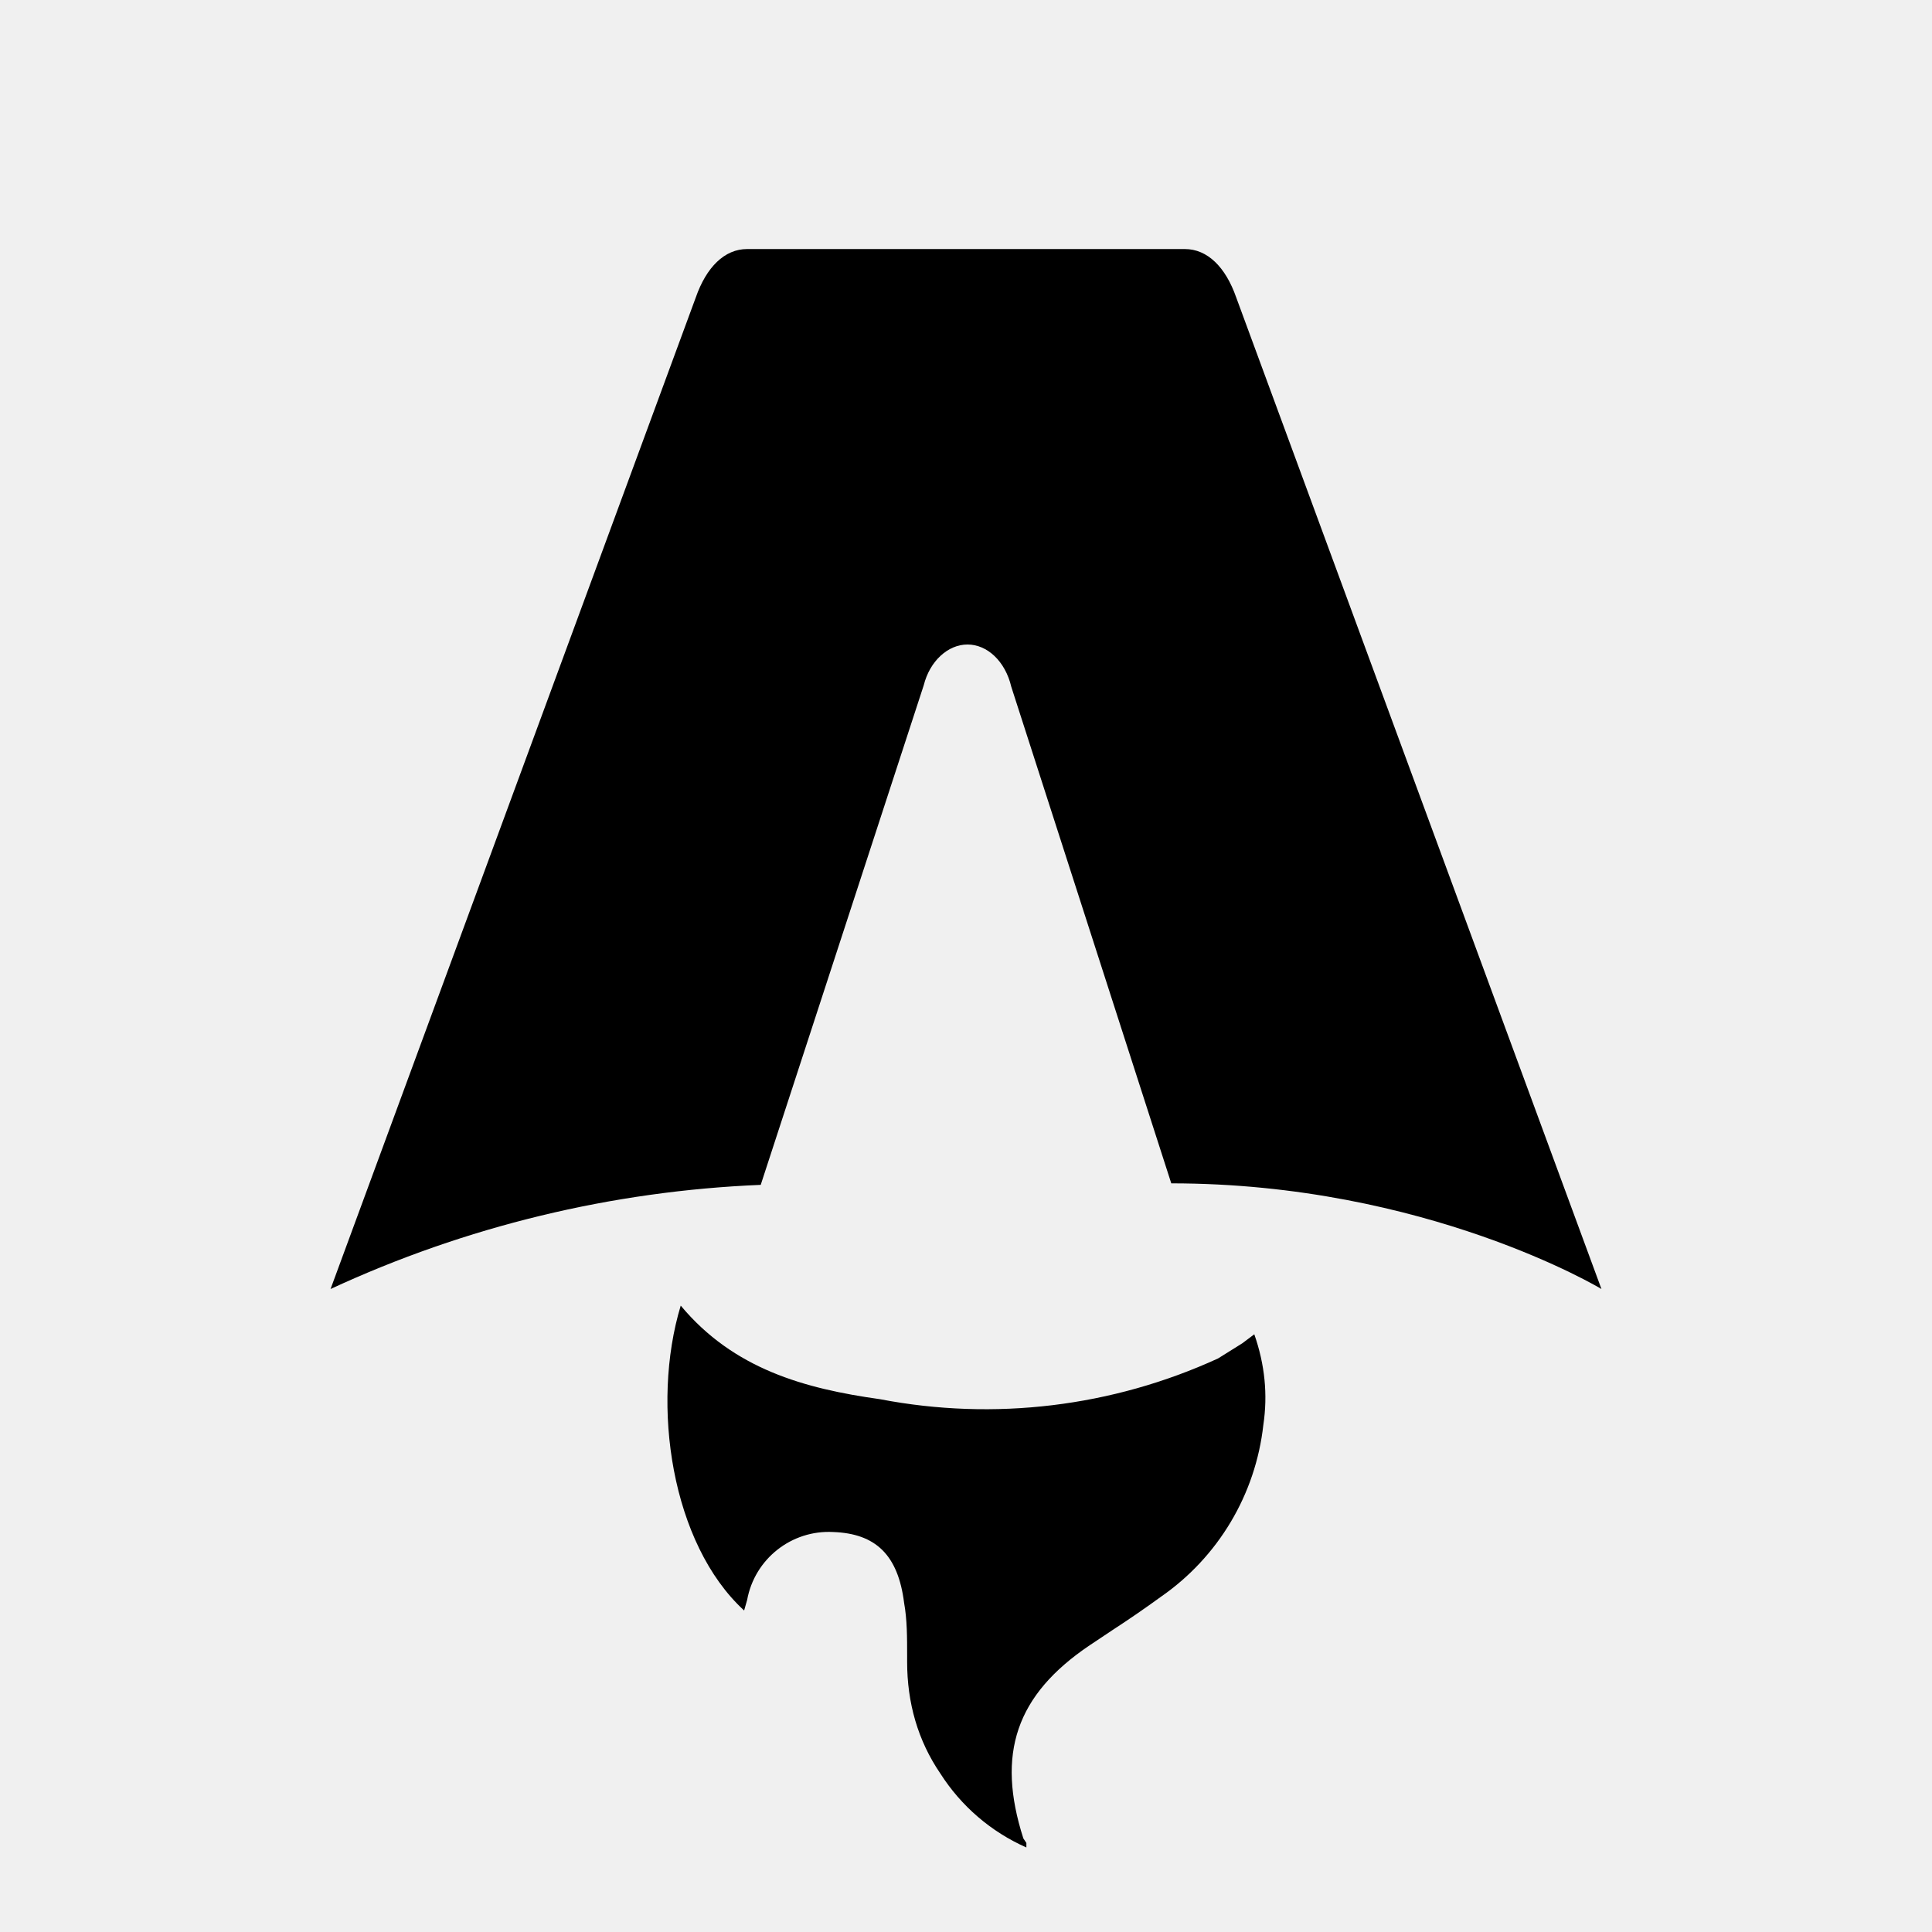
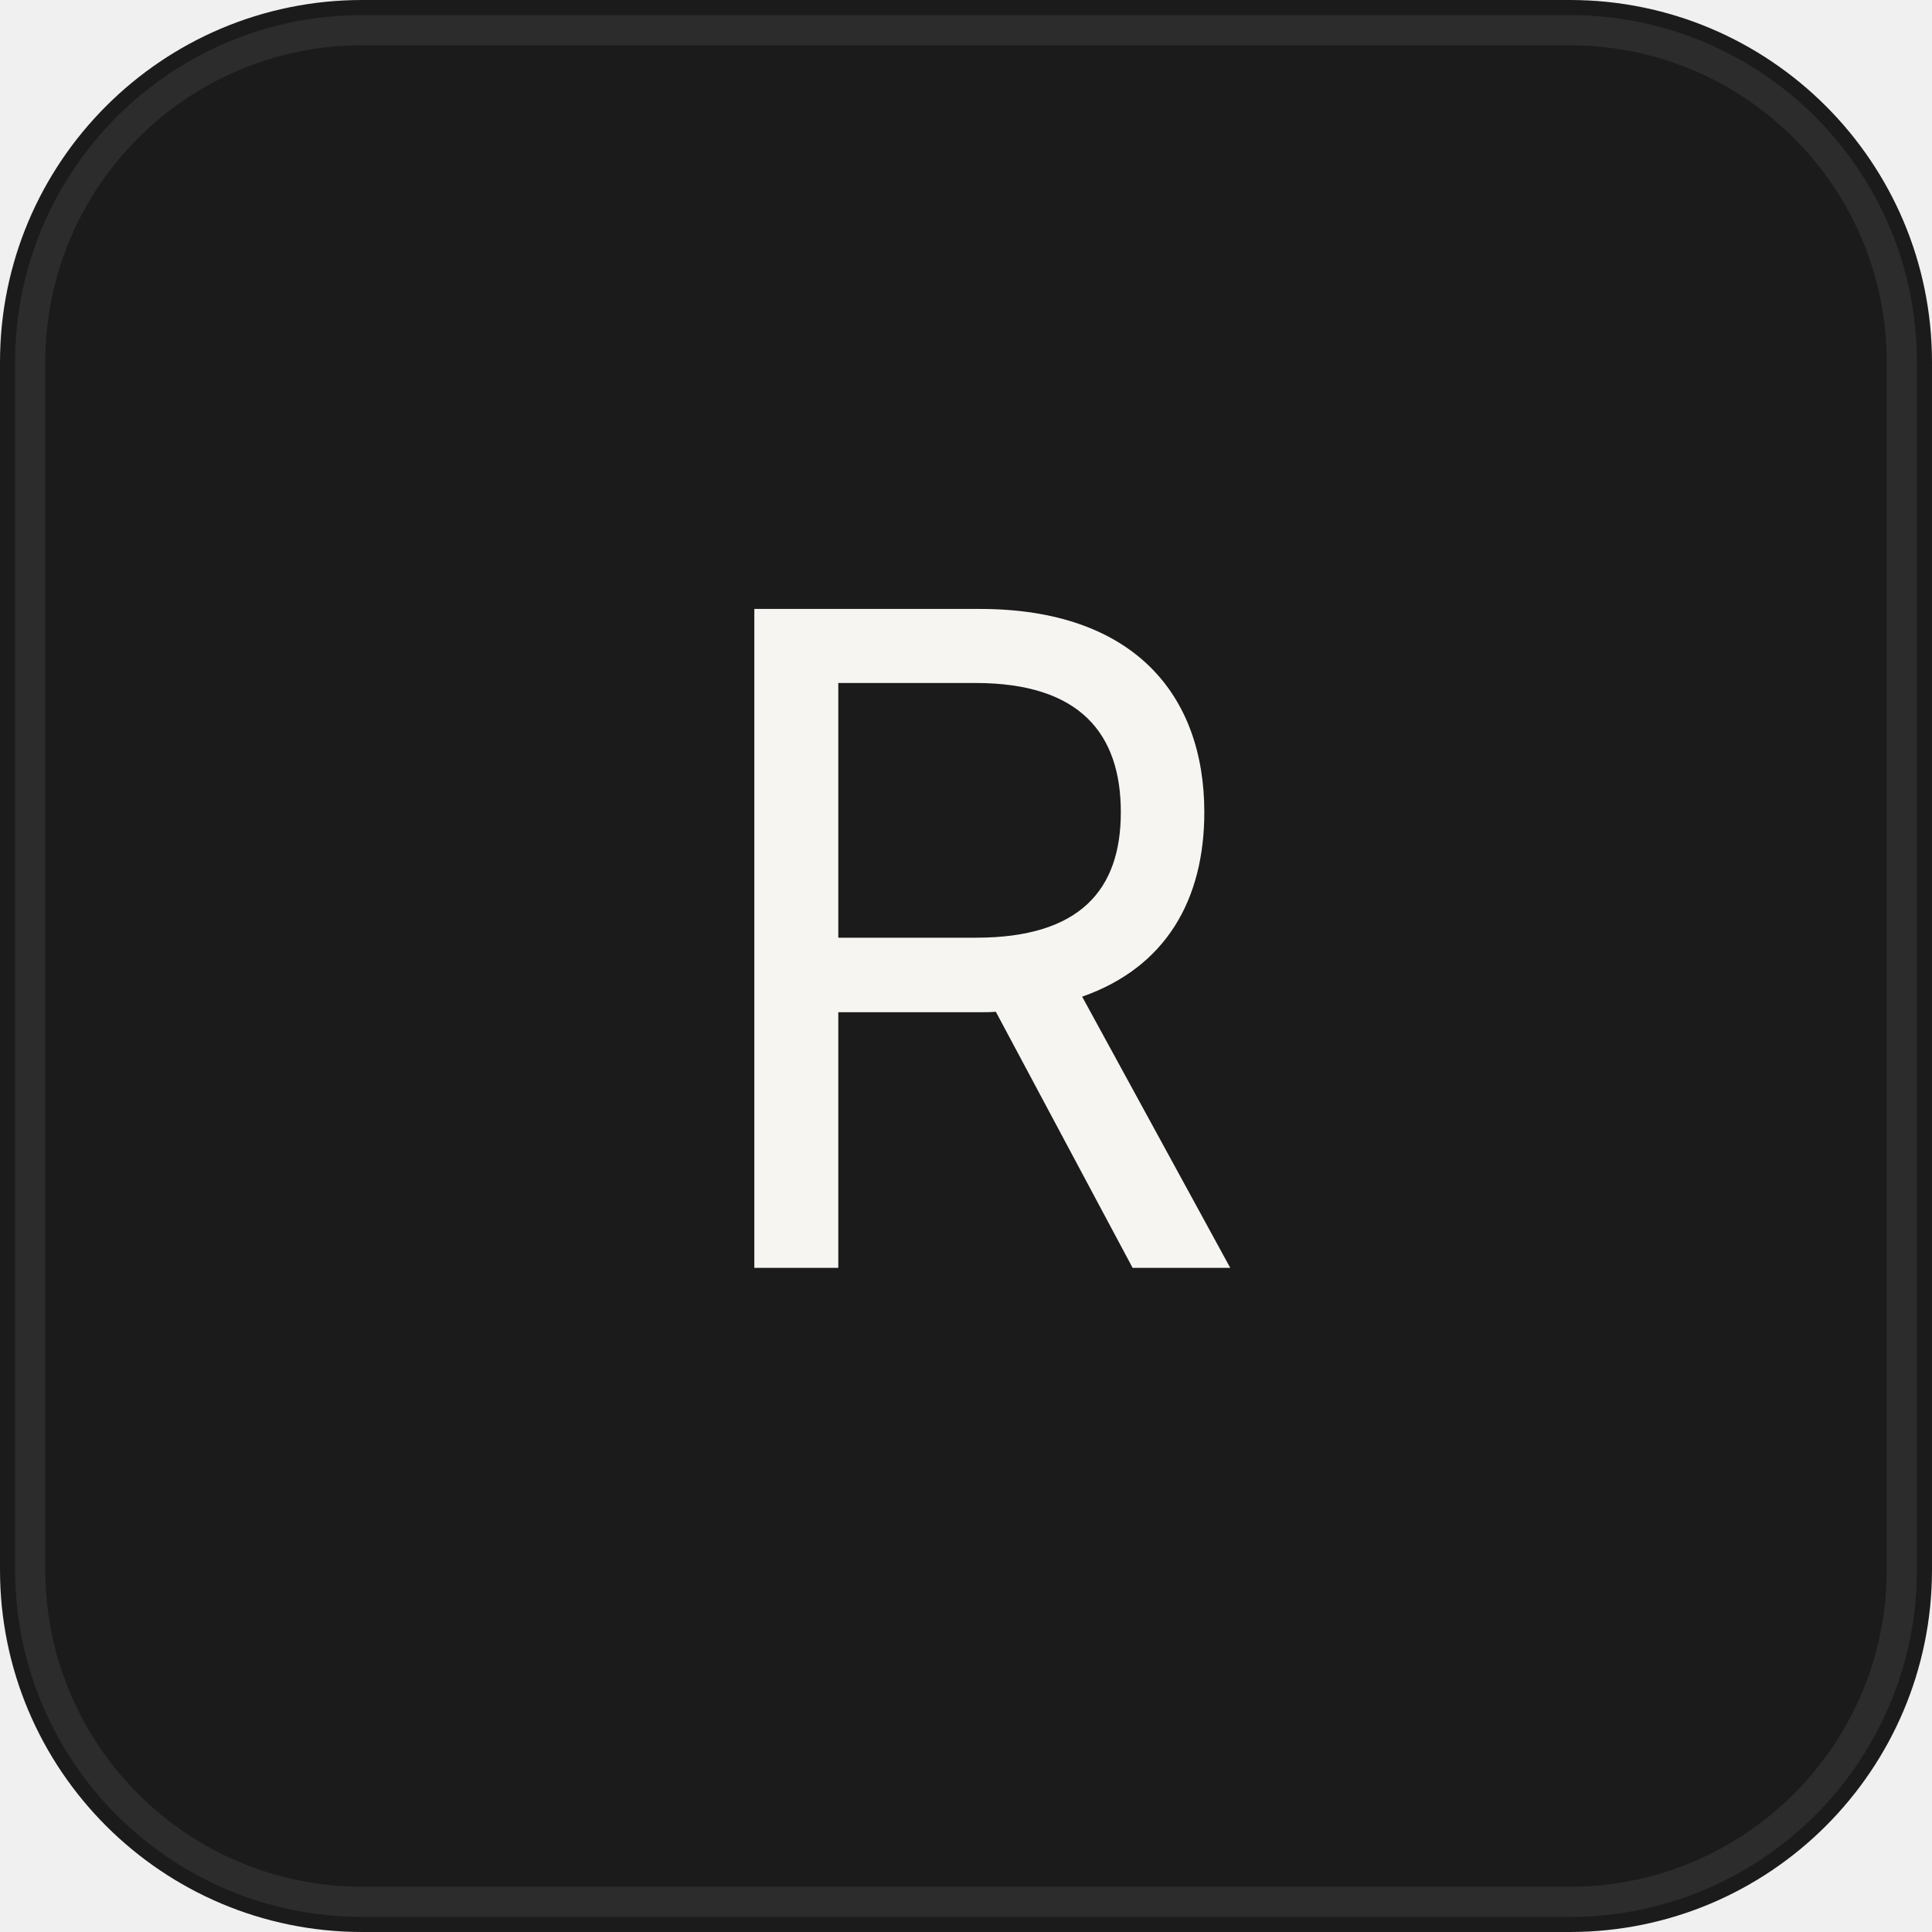
- <svg xmlns="http://www.w3.org/2000/svg" fill="none" viewBox="0 0 128 128">
-   <path d="M50.4 78.5a75.1 75.1 0 0 0-28.5 6.9l24.2-65.7c.7-2 1.9-3.2 3.4-3.2h29c1.5 0 2.7 1.2 3.4 3.2l24.2 65.7s-11.6-7-28.5-7L67 45.5c-.4-1.7-1.6-2.8-2.9-2.8-1.3 0-2.5 1.1-2.9 2.7L50.4 78.5Zm-1.1 28.2Zm-4.2-20.2c-2 6.6-.6 15.8 4.2 20.2a17.5 17.5 0 0 1 .2-.7 5.5 5.5 0 0 1 5.7-4.5c2.8.1 4.3 1.5 4.7 4.7.2 1.1.2 2.3.2 3.5v.4c0 2.7.7 5.2 2.2 7.4a13 13 0 0 0 5.7 4.9v-.3l-.2-.3c-1.8-5.6-.5-9.5 4.4-12.8l1.5-1a73 73 0 0 0 3.2-2.2 16 16 0 0 0 6.8-11.4c.3-2 .1-4-.6-6l-.8.6-1.6 1a37 37 0 0 1-22.4 2.7c-5-.7-9.7-2-13.2-6.2Z" />
-   <style>
-         path { fill: #000; }
-         @media (prefers-color-scheme: dark) {
-             path { fill: #FFF; }
-         }
-     </style>
+ <svg xmlns="http://www.w3.org/2000/svg" viewBox="0 0 64 64">
+   <rect width="64" height="64" rx="12" fill="#1b1b1b" />
+   <rect x="1" y="1" width="62" height="62" rx="11" fill="none" stroke="rgba(247,245,242,0.08)" stroke-width="1" />
+   <text x="32" y="42" font-family="Saans, Inter, sans-serif" font-size="30" font-weight="400" text-anchor="middle" fill="#f7f5f2">R</text>
</svg>
